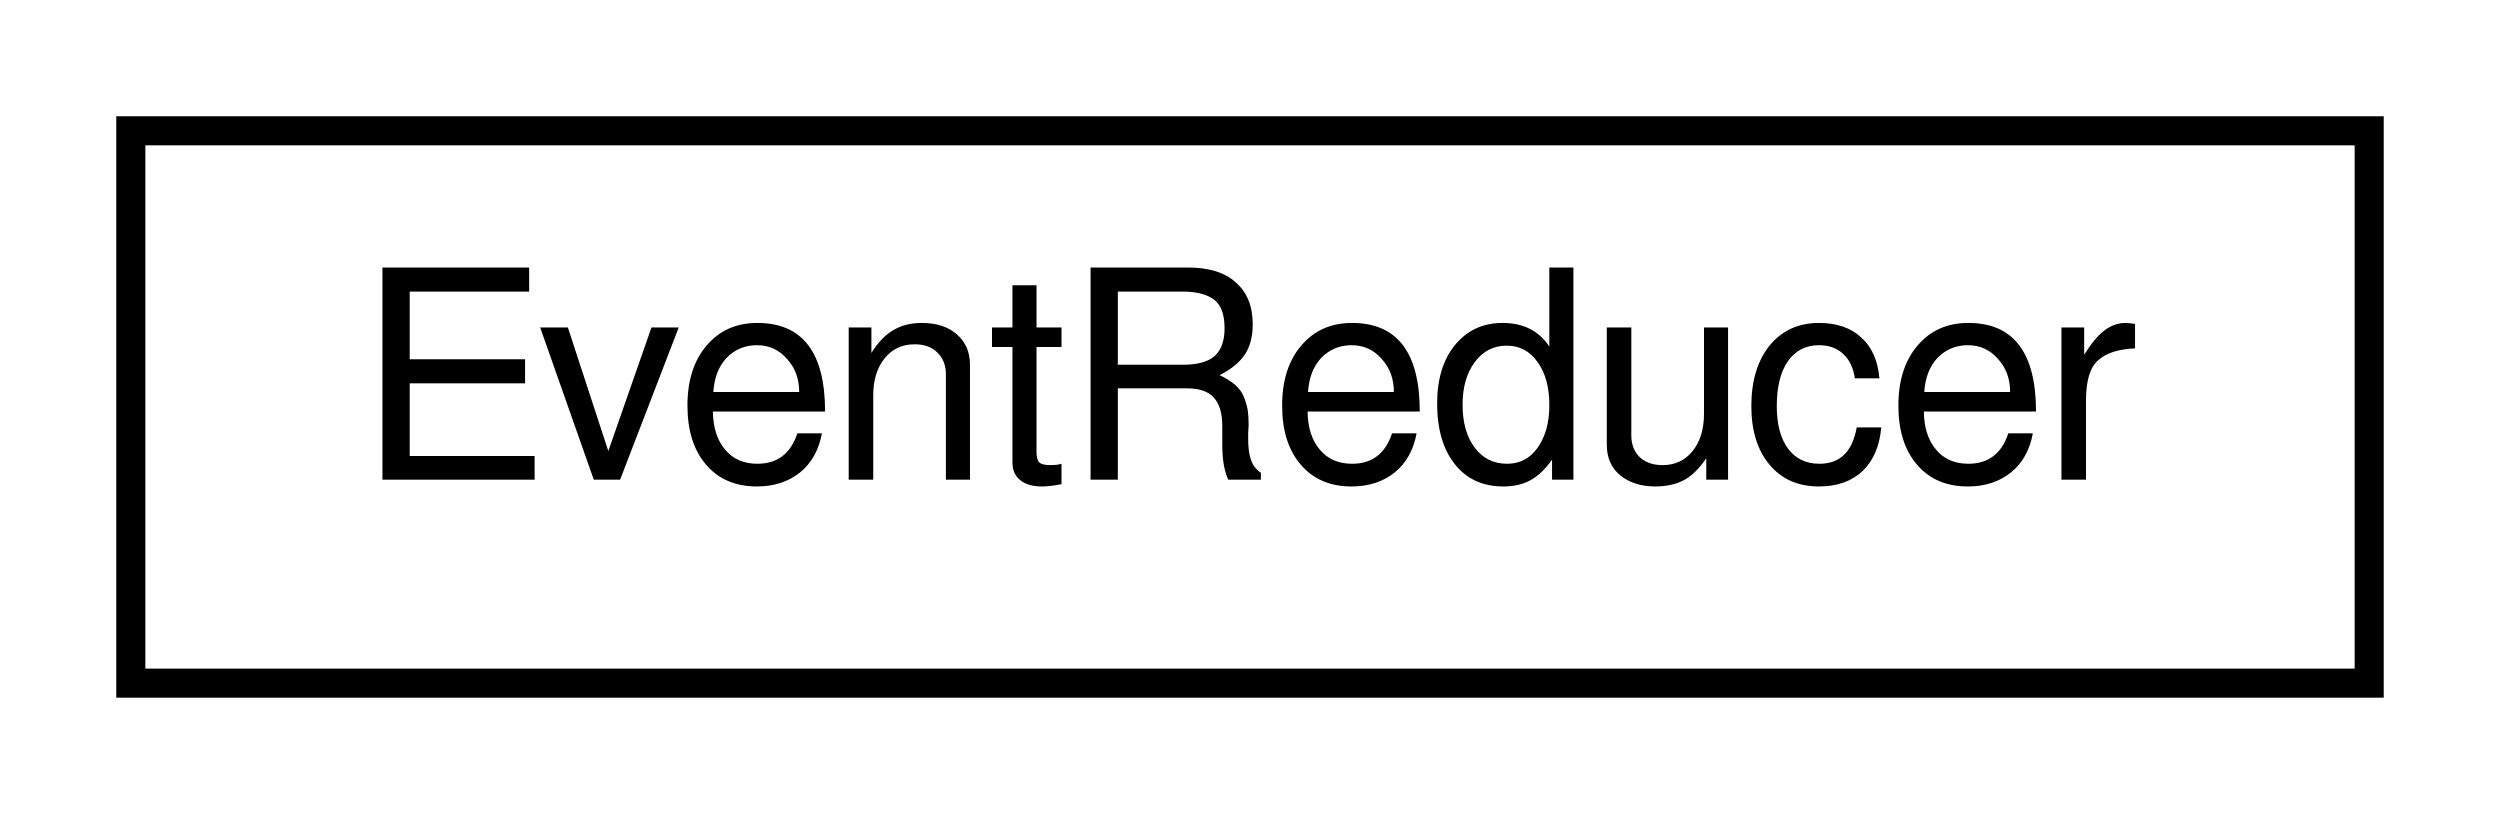
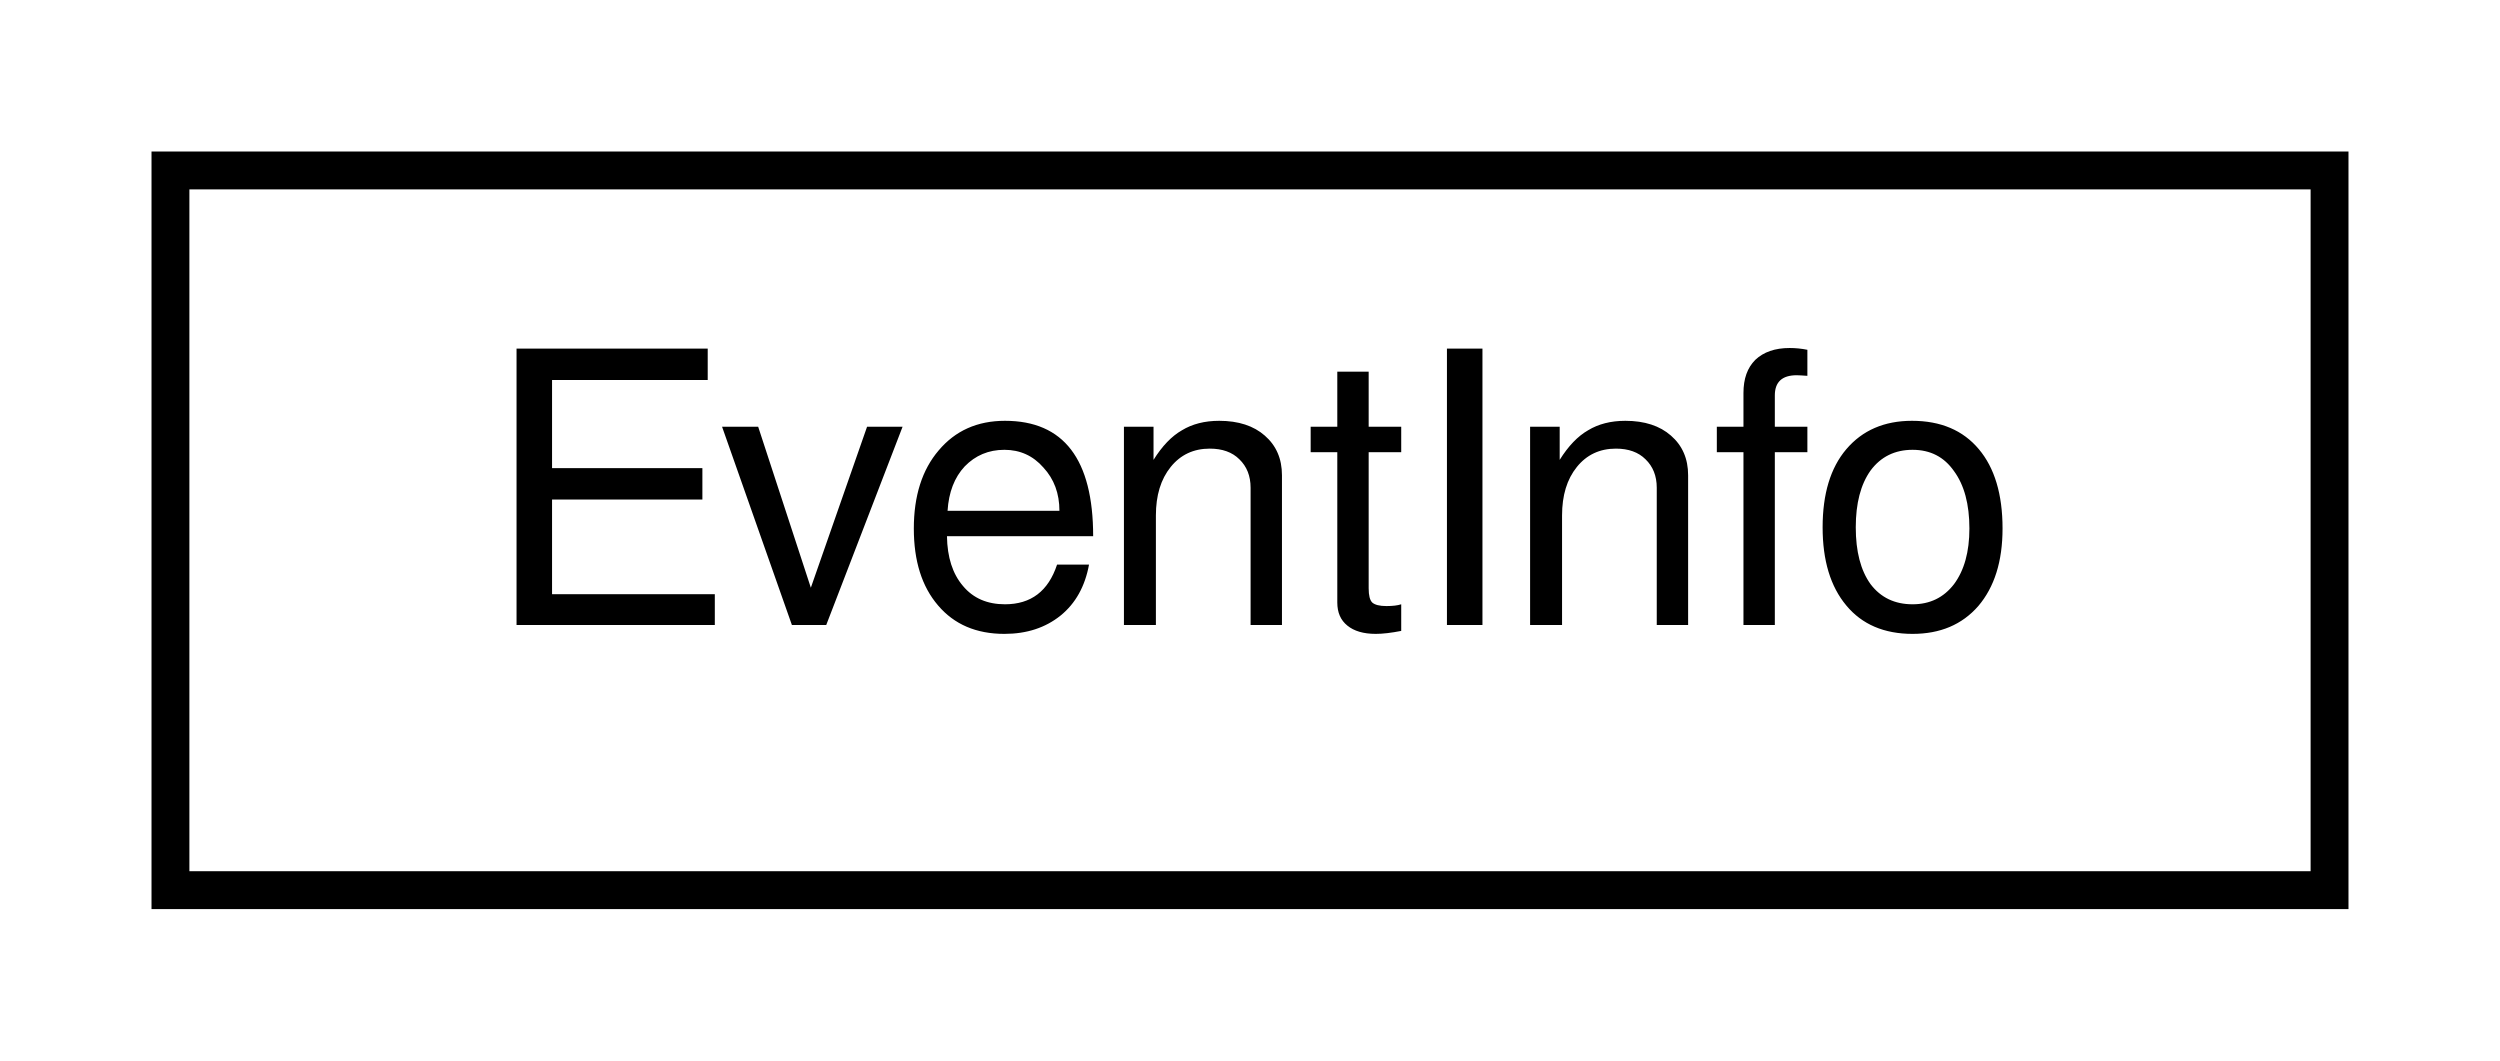
- <svg xmlns="http://www.w3.org/2000/svg" xmlns:xlink="http://www.w3.org/1999/xlink" width="86pt" height="28pt" viewBox="0.00 0.00 86.00 28.00">
+ <svg xmlns="http://www.w3.org/2000/svg" xmlns:xlink="http://www.w3.org/1999/xlink" width="66pt" height="28pt" viewBox="0.00 0.00 66.00 28.00">
  <g id="graph0" class="graph" transform="scale(1 1) rotate(0) translate(4 24)">
    <g id="node1" class="node">
      <g id="a_node1">
-         <a xlink:href="d5/dda/classEventReducer.html" target="_top" xlink:title="EventReducer">
-           <polygon fill="none" stroke="black" points="0.5,-0.5 0.5,-19.5 77.5,-19.5 77.5,-0.5 0.5,-0.5" />
-           <text text-anchor="middle" x="39" y="-7.5" font-family="FreeSans" font-size="10.00">EventReducer</text>
+         <a xlink:href="d2/d31/structEventInfo.html" target="_top" xlink:title="EventInfo">
+           <polygon fill="none" stroke="black" points="0.5,-0.5 0.5,-19.5 57.5,-19.5 57.5,-0.5 0.5,-0.5" />
+           <text text-anchor="middle" x="29" y="-7.5" font-family="FreeSans" font-size="10.00">EventInfo</text>
        </a>
      </g>
    </g>
  </g>
</svg>
